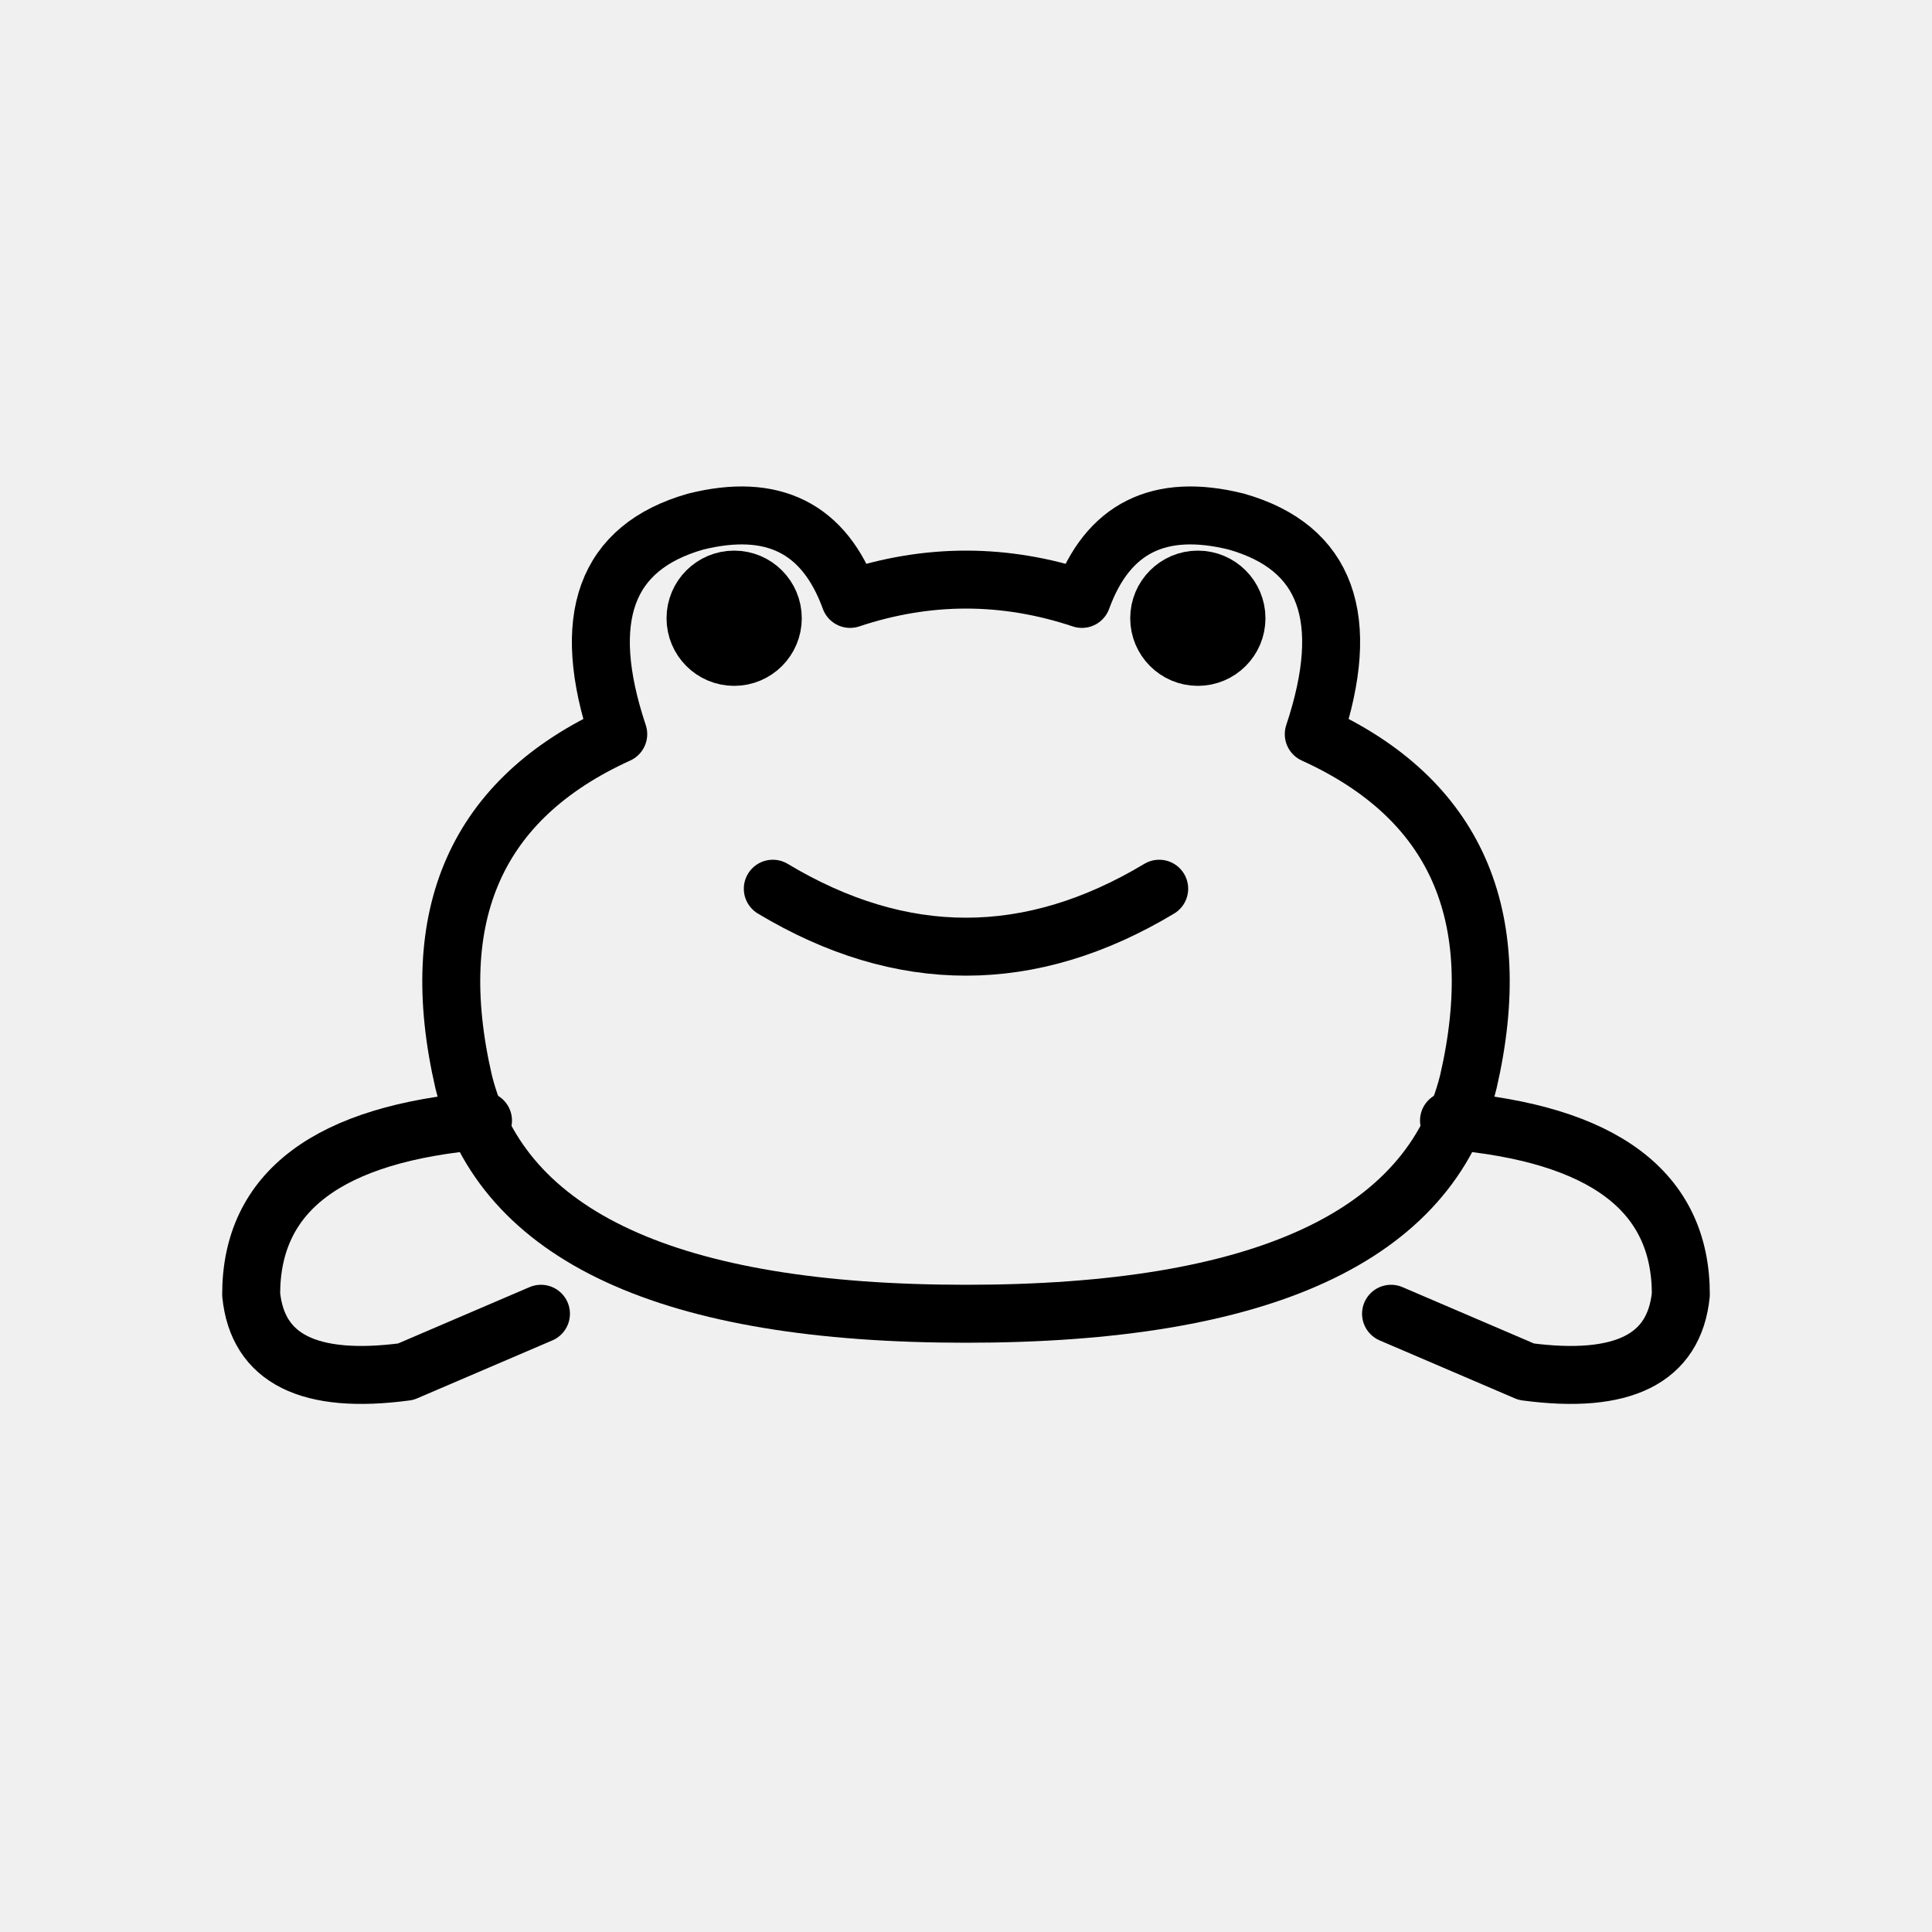
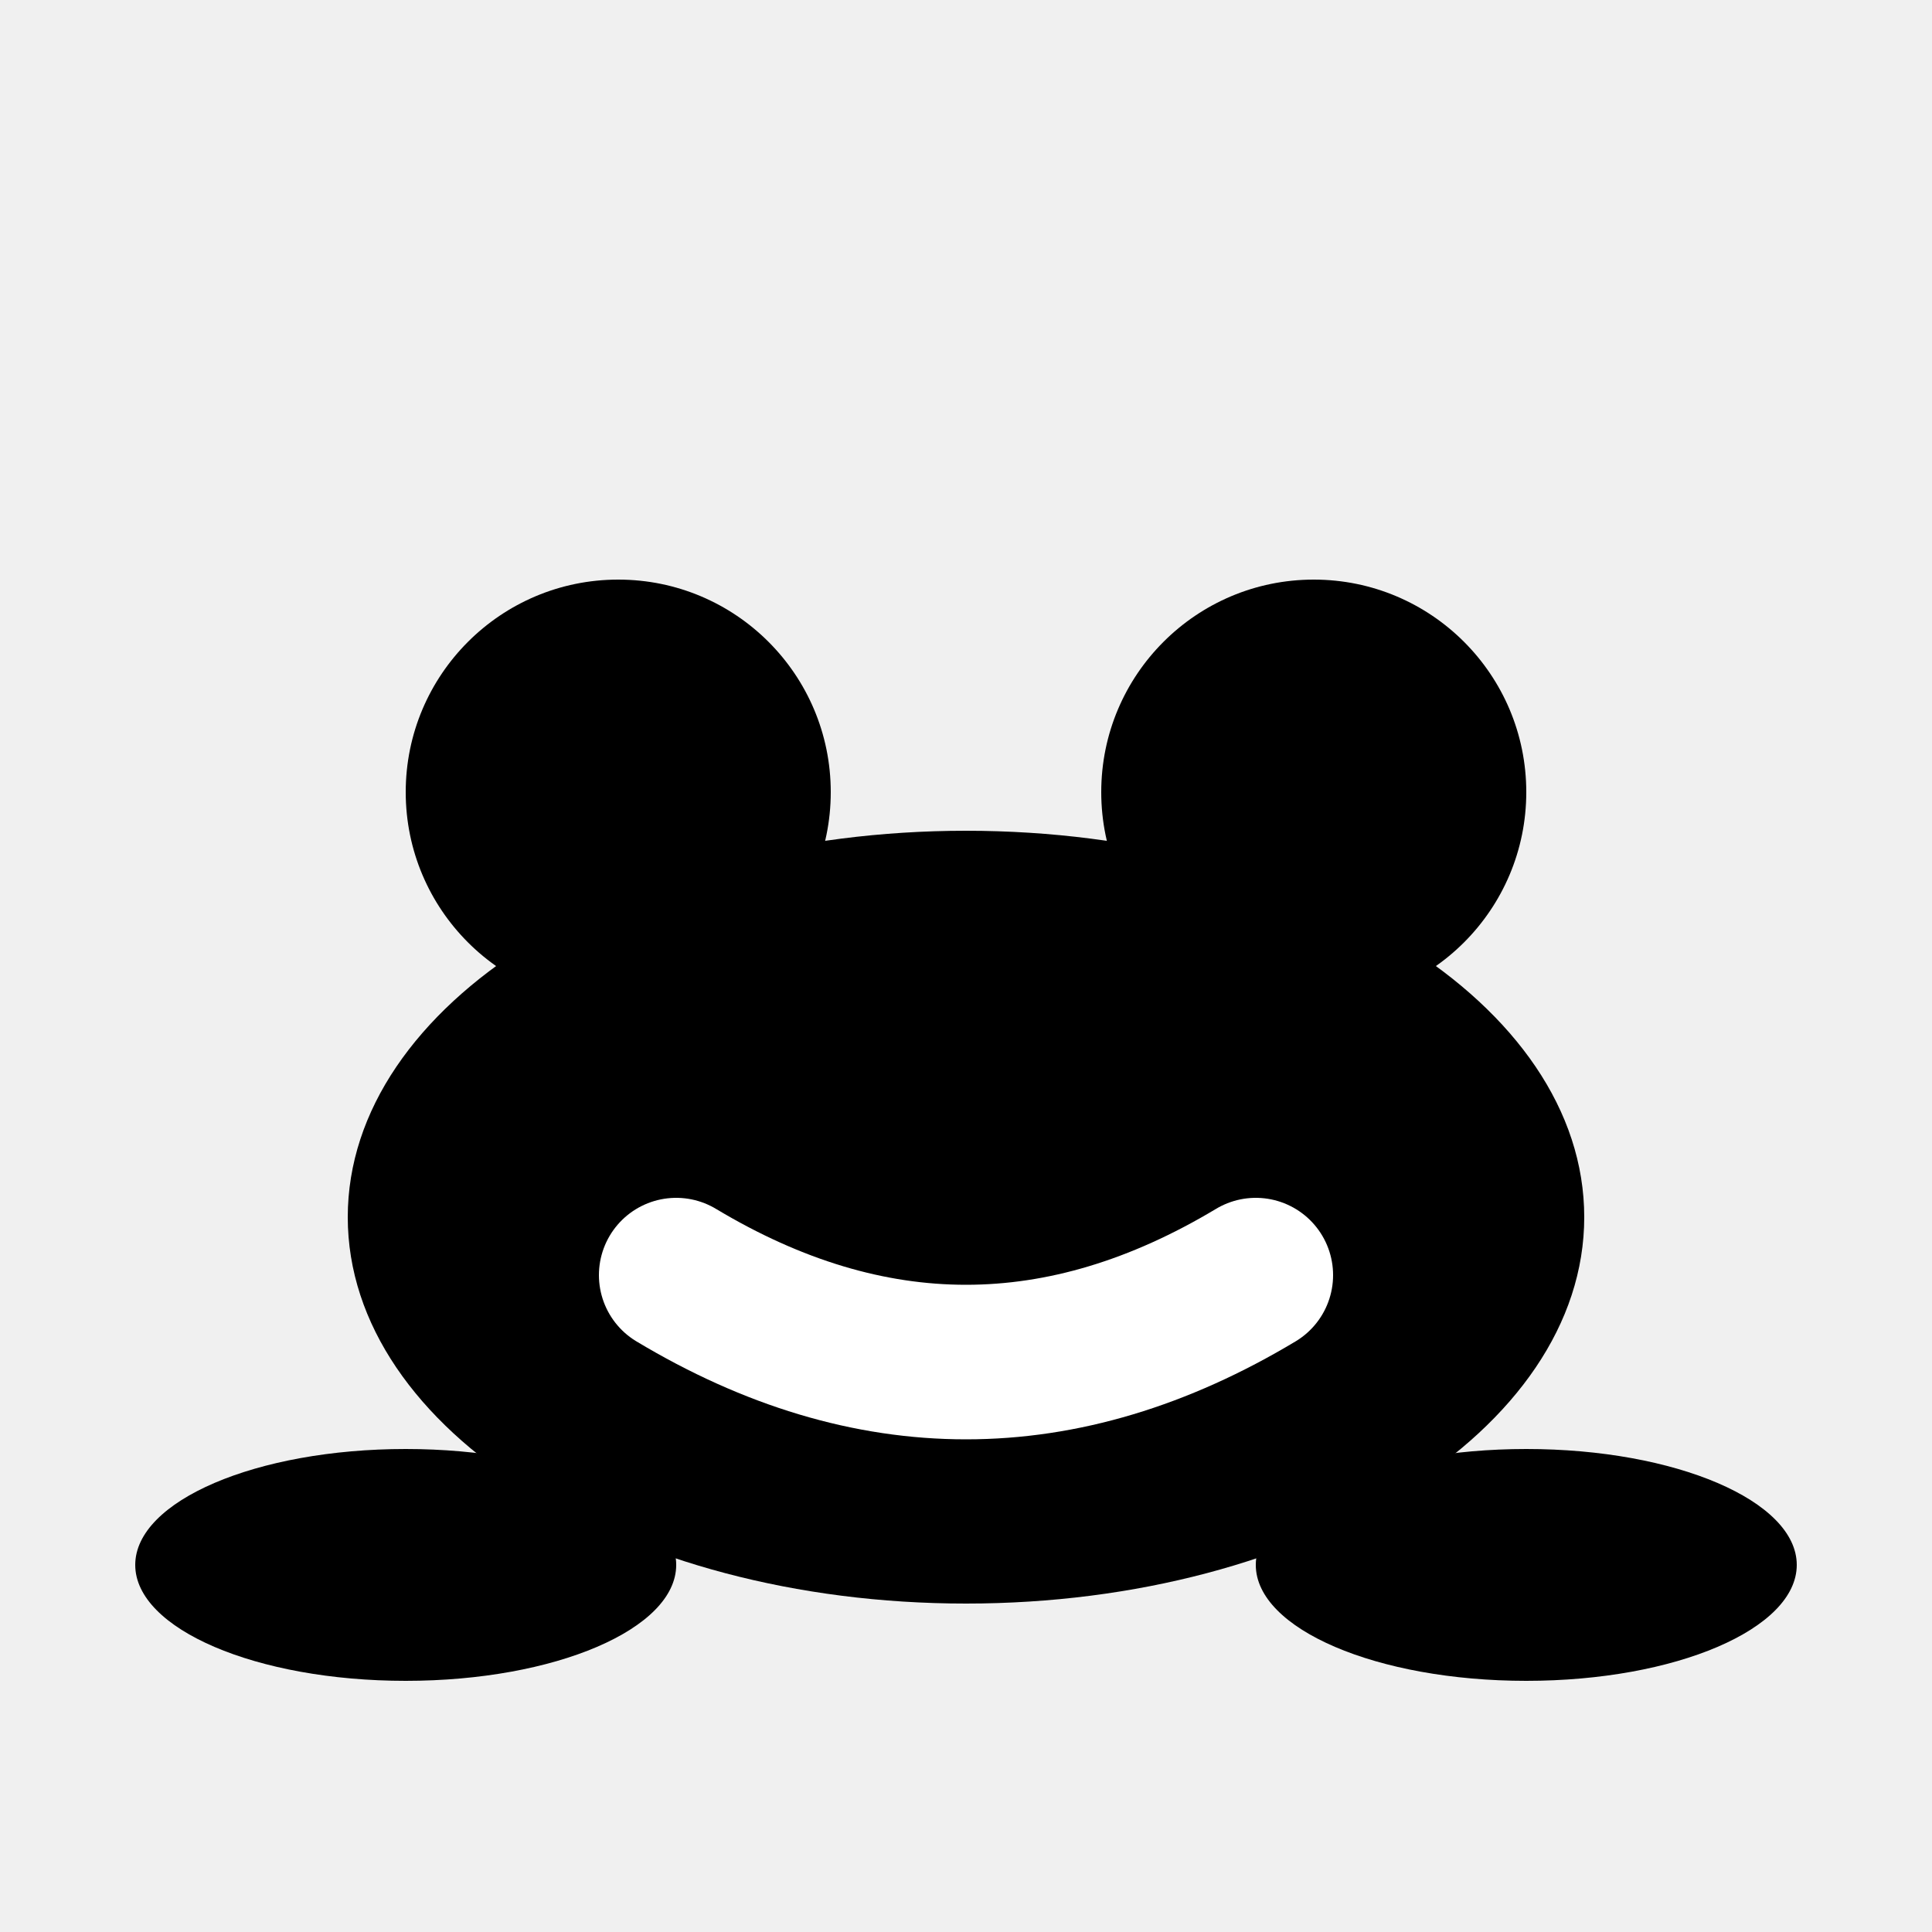
<svg xmlns="http://www.w3.org/2000/svg" viewBox="0 0 200 200">
-   <g fill="none" stroke="#000000" stroke-width="6" stroke-linecap="round" stroke-linejoin="round">
-     <path d="M 48,112 Q 42,86 64,76 Q 58,58 72,54 Q 84,51 88,62 Q 100,58 112,62 Q 116,51 128,54 Q 142,58 136,76 Q 158,86 152,112 Q 146,136 100,136 Q 54,136 48,112 Z" />
-     <circle cx="76" cy="64" r="4" fill="#000000" />
-     <circle cx="124" cy="64" r="4" fill="#000000" />
-     <path d="M 80,92 Q 100,104 120,92" />
-     <path d="M 50,116 Q 26,118 26,134 Q 27,144 42,142 L 56,136" />
-     <path d="M 150,116 Q 174,118 174,134 Q 173,144 158,142 L 144,136" />
-   </g>
+   <ellipse cx="100" cy="126" rx="64" ry="40" fill="#000000" />
+   <circle cx="64" cy="82" r="22" fill="#000000" />
+   <circle cx="136" cy="82" r="22" fill="#000000" />
+   <ellipse cx="42" cy="162" rx="28" ry="12" fill="#000000" />
+   <ellipse cx="158" cy="162" rx="28" ry="12" fill="#000000" />
+   <path d="M 70,132 Q 100,150 130,132" fill="none" stroke="#ffffff" stroke-width="16" stroke-linecap="round" stroke-linejoin="round" />
</svg>
